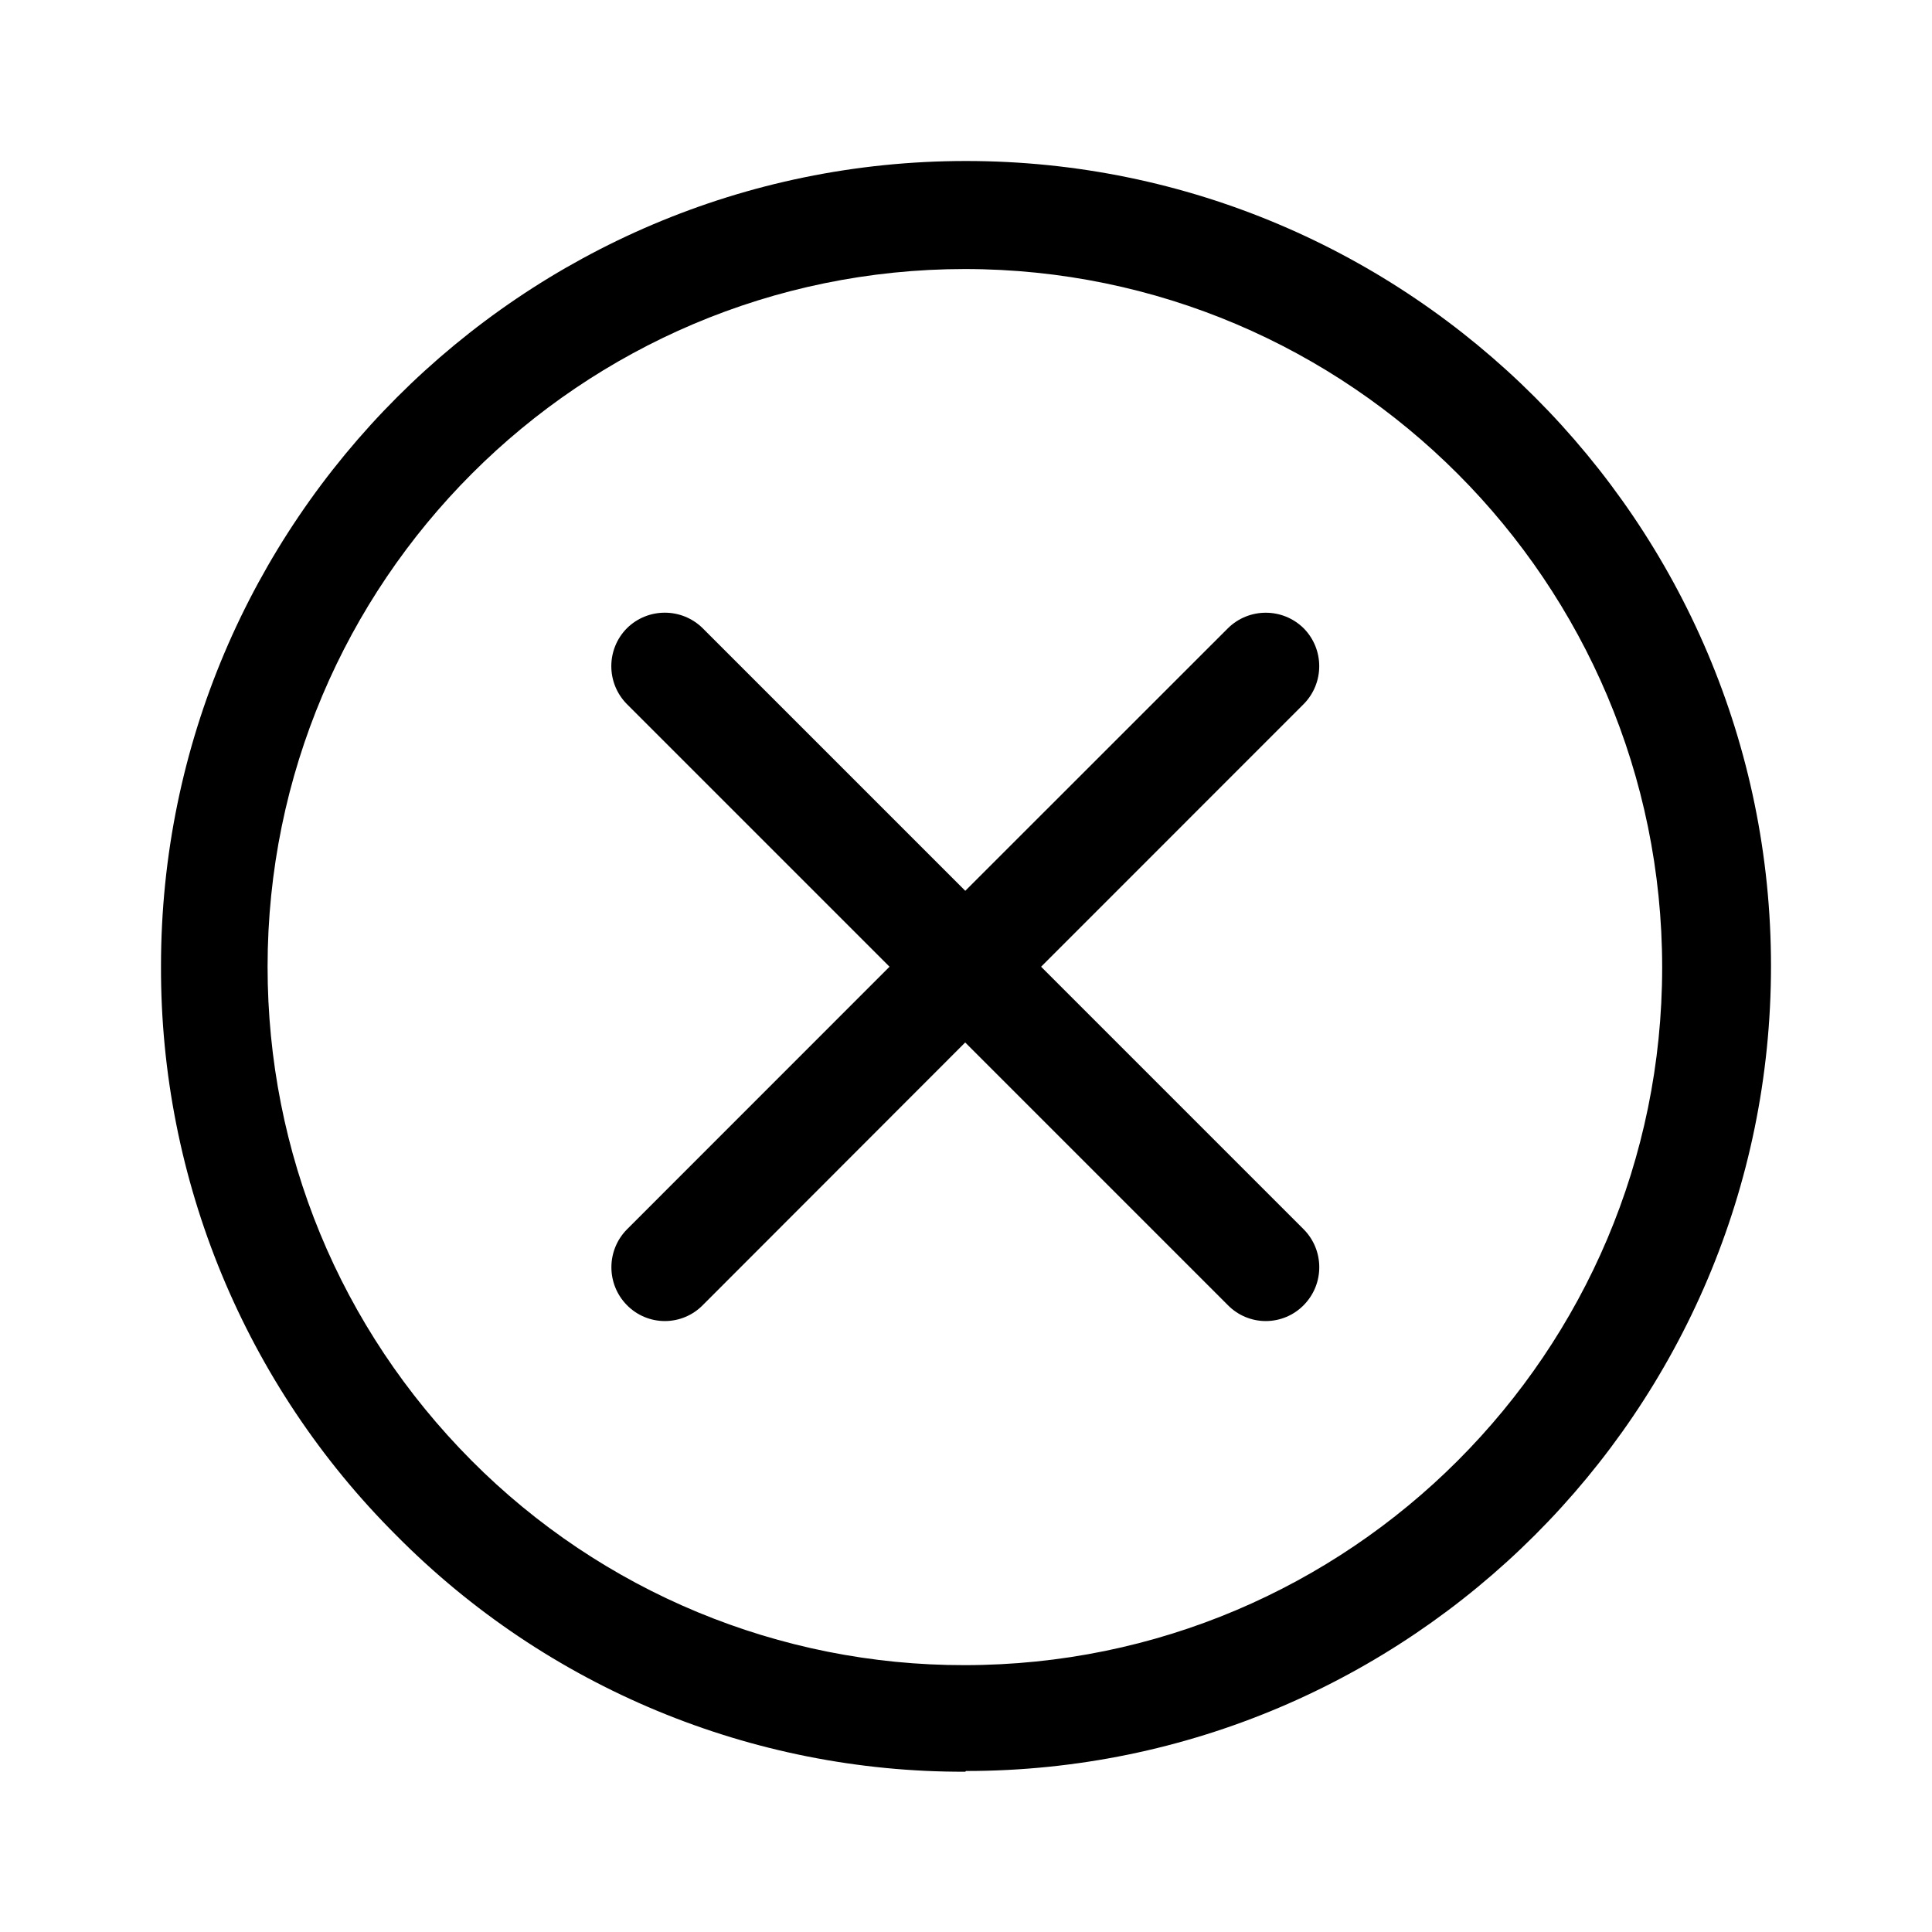
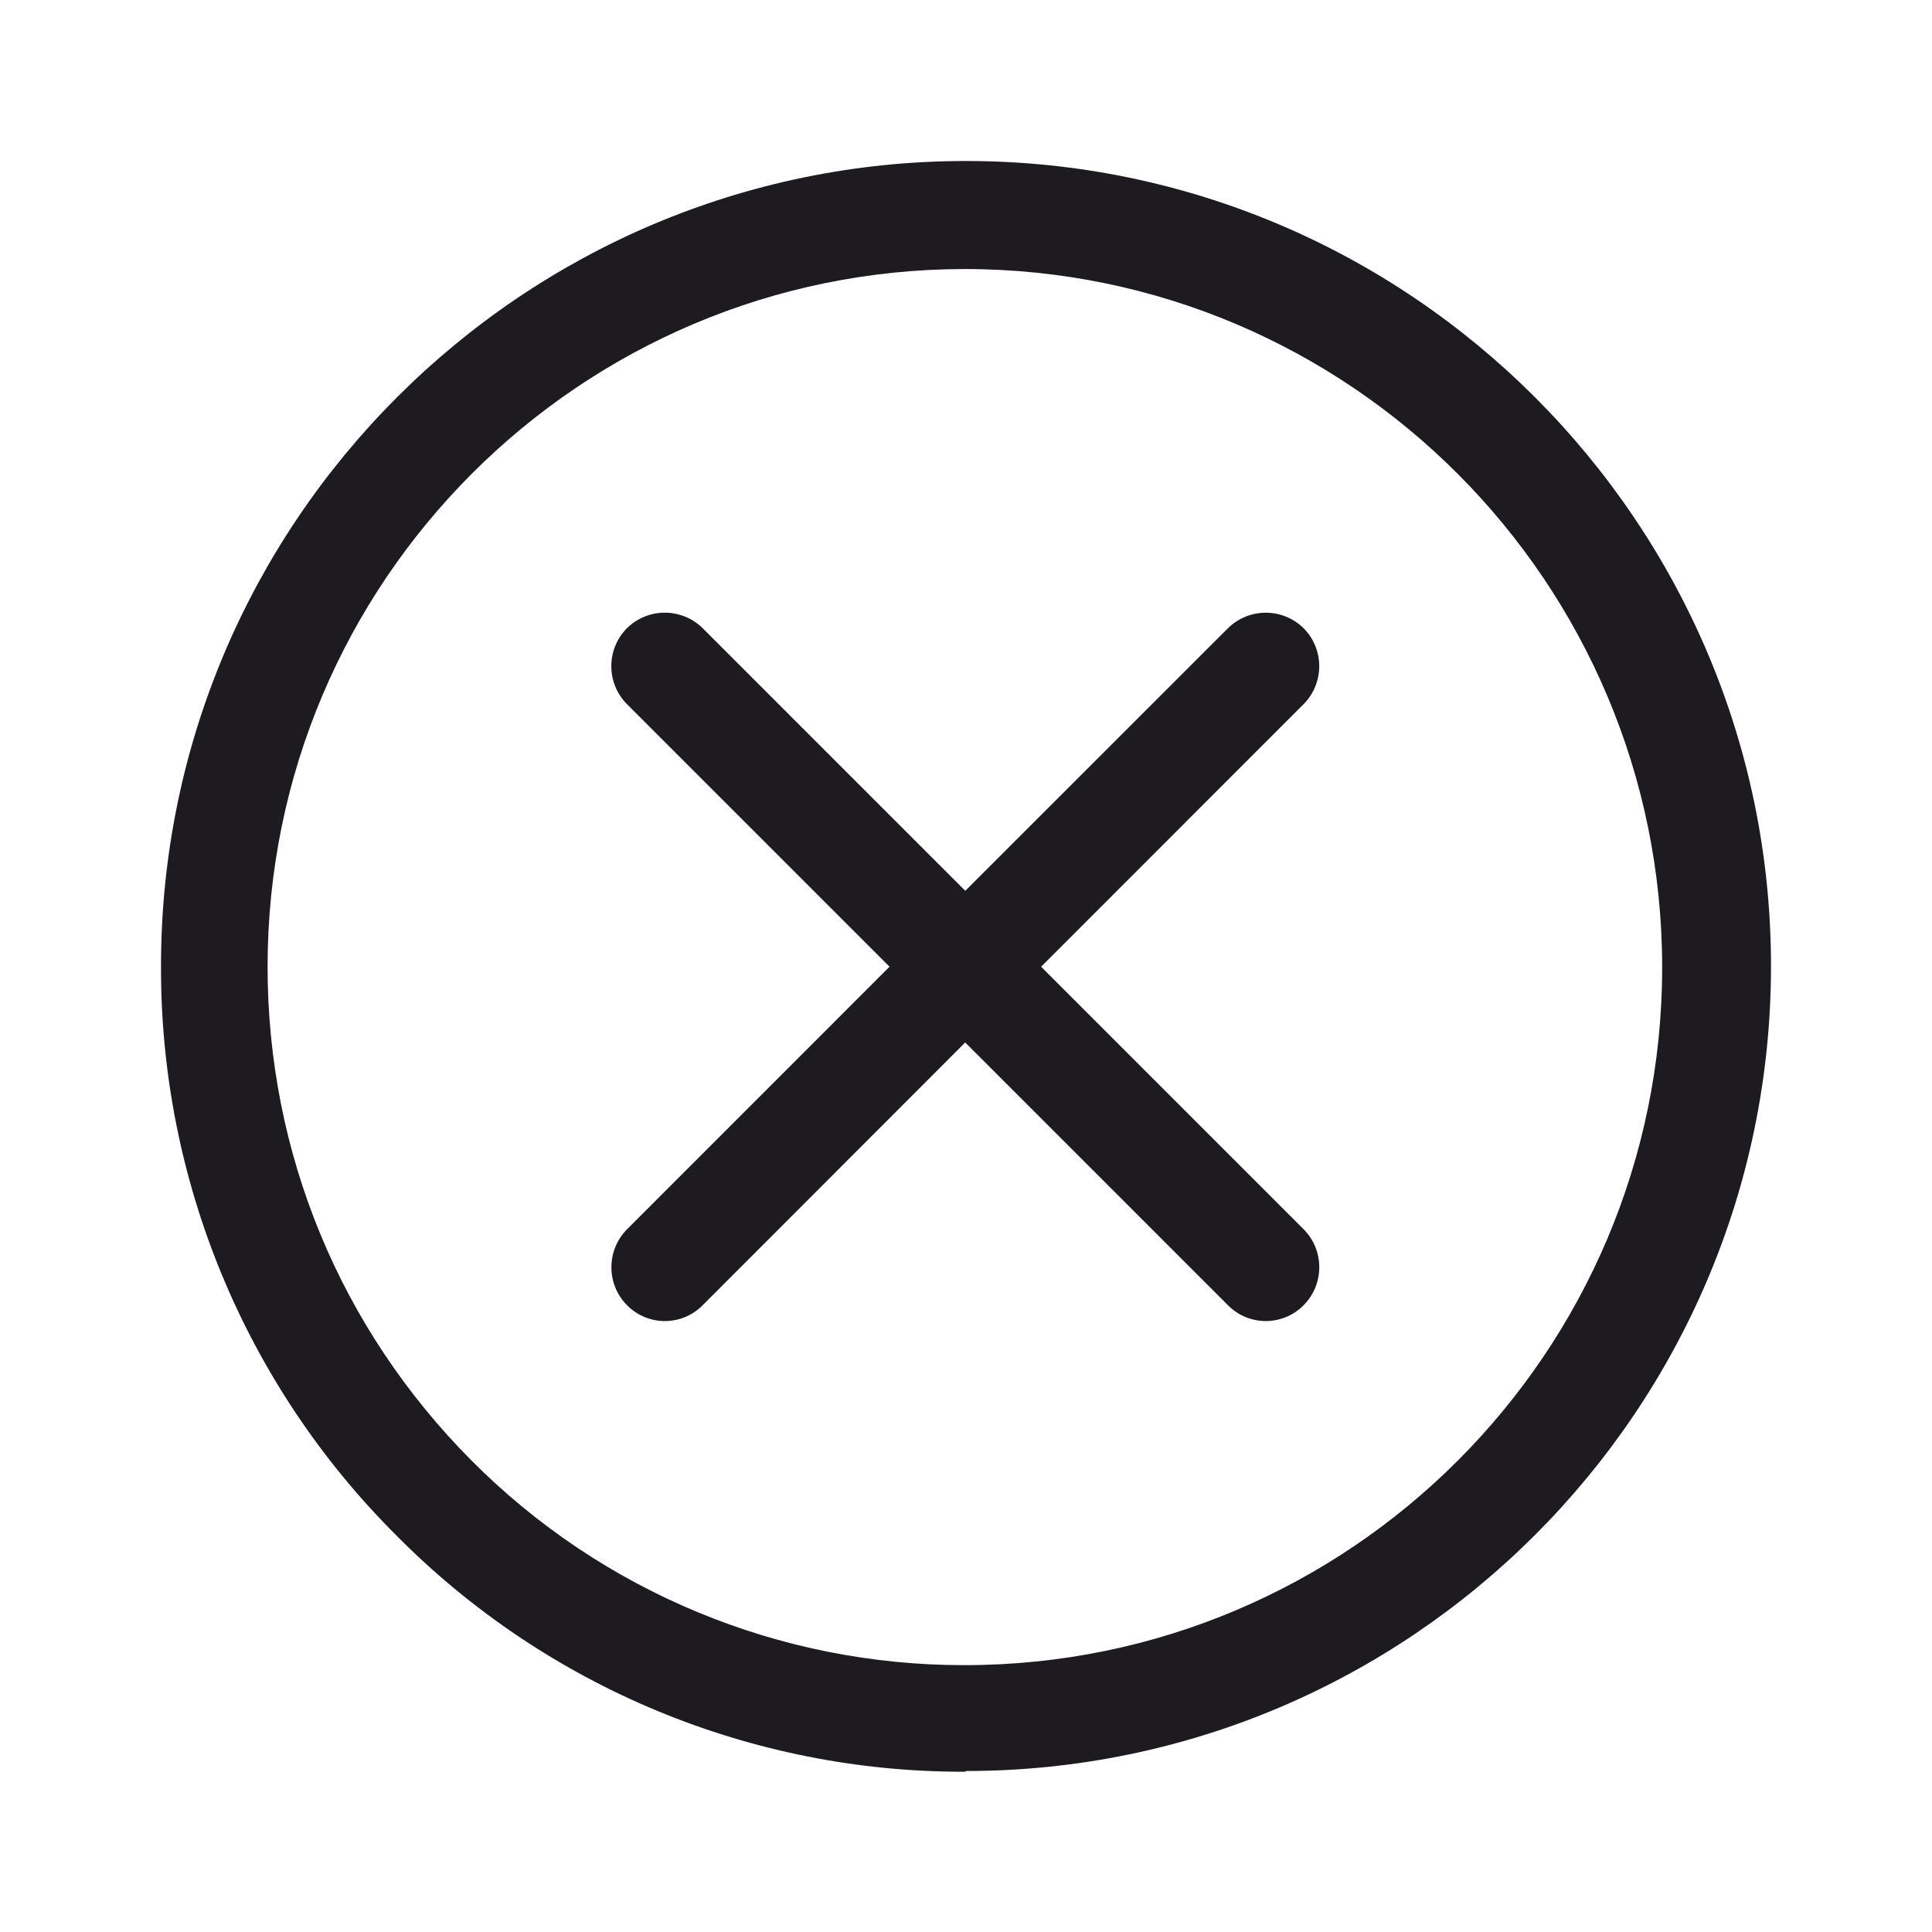
<svg xmlns="http://www.w3.org/2000/svg" fill="currentColor" viewBox="0 0 24 24">
-   <path d="M15.253 7.805a.67.67 0 0 1 .942 0 .67.67 0 0 1 0 .941l-3.262 3.263 3.262 3.262a.67.67 0 0 1 0 .942.66.66 0 0 1-.942 0L11.99 12.95l-3.26 3.263a.66.66 0 0 1-.942 0 .67.67 0 0 1 0-.941l3.262-3.263-3.263-3.263a.67.67 0 0 1 0-.941.67.67 0 0 1 .943 0l3.261 3.261z" />
-   <path fill-rule="evenodd" d="M12 2c5.511 0 10 4.489 10 10 0 5.52-4.489 10-10 10l-.009.009a9.9 9.9 0 0 1-7.066-2.934A9.94 9.94 0 0 1 2 12C2 6.489 6.489 2 12 2m-.014 1.342c-4.78.002-8.662 3.886-8.662 8.667 0 2.31.898 4.49 2.533 6.134a8.62 8.62 0 0 0 6.125 2.542c4.783 0 8.666-3.885 8.666-8.667 0-4.781-3.881-8.674-8.662-8.676" clip-rule="evenodd" />
+   <g fill="#1d1b20">
+     <path d="M15.253 7.805a.67.67 0 0 1 .942 0 .67.67 0 0 1 0 .941l-3.262 3.263 3.262 3.262a.67.67 0 0 1 0 .942.66.66 0 0 1-.942 0L11.99 12.95l-3.26 3.263a.66.66 0 0 1-.942 0 .67.67 0 0 1 0-.941l3.262-3.263-3.263-3.263a.67.67 0 0 1 0-.941.67.67 0 0 1 .943 0l3.261 3.261z" />
+     <path fill-rule="evenodd" d="M12 2c5.511 0 10 4.489 10 10 0 5.52-4.489 10-10 10l-.009.009a9.9 9.9 0 0 1-7.066-2.934A9.94 9.94 0 0 1 2 12C2 6.489 6.489 2 12 2m-.014 1.342c-4.78.002-8.662 3.886-8.662 8.667 0 2.31.898 4.49 2.533 6.134a8.62 8.62 0 0 0 6.125 2.542c4.783 0 8.666-3.885 8.666-8.667 0-4.781-3.881-8.674-8.662-8.676" clip-rule="evenodd" />
+   </g>
</svg>
